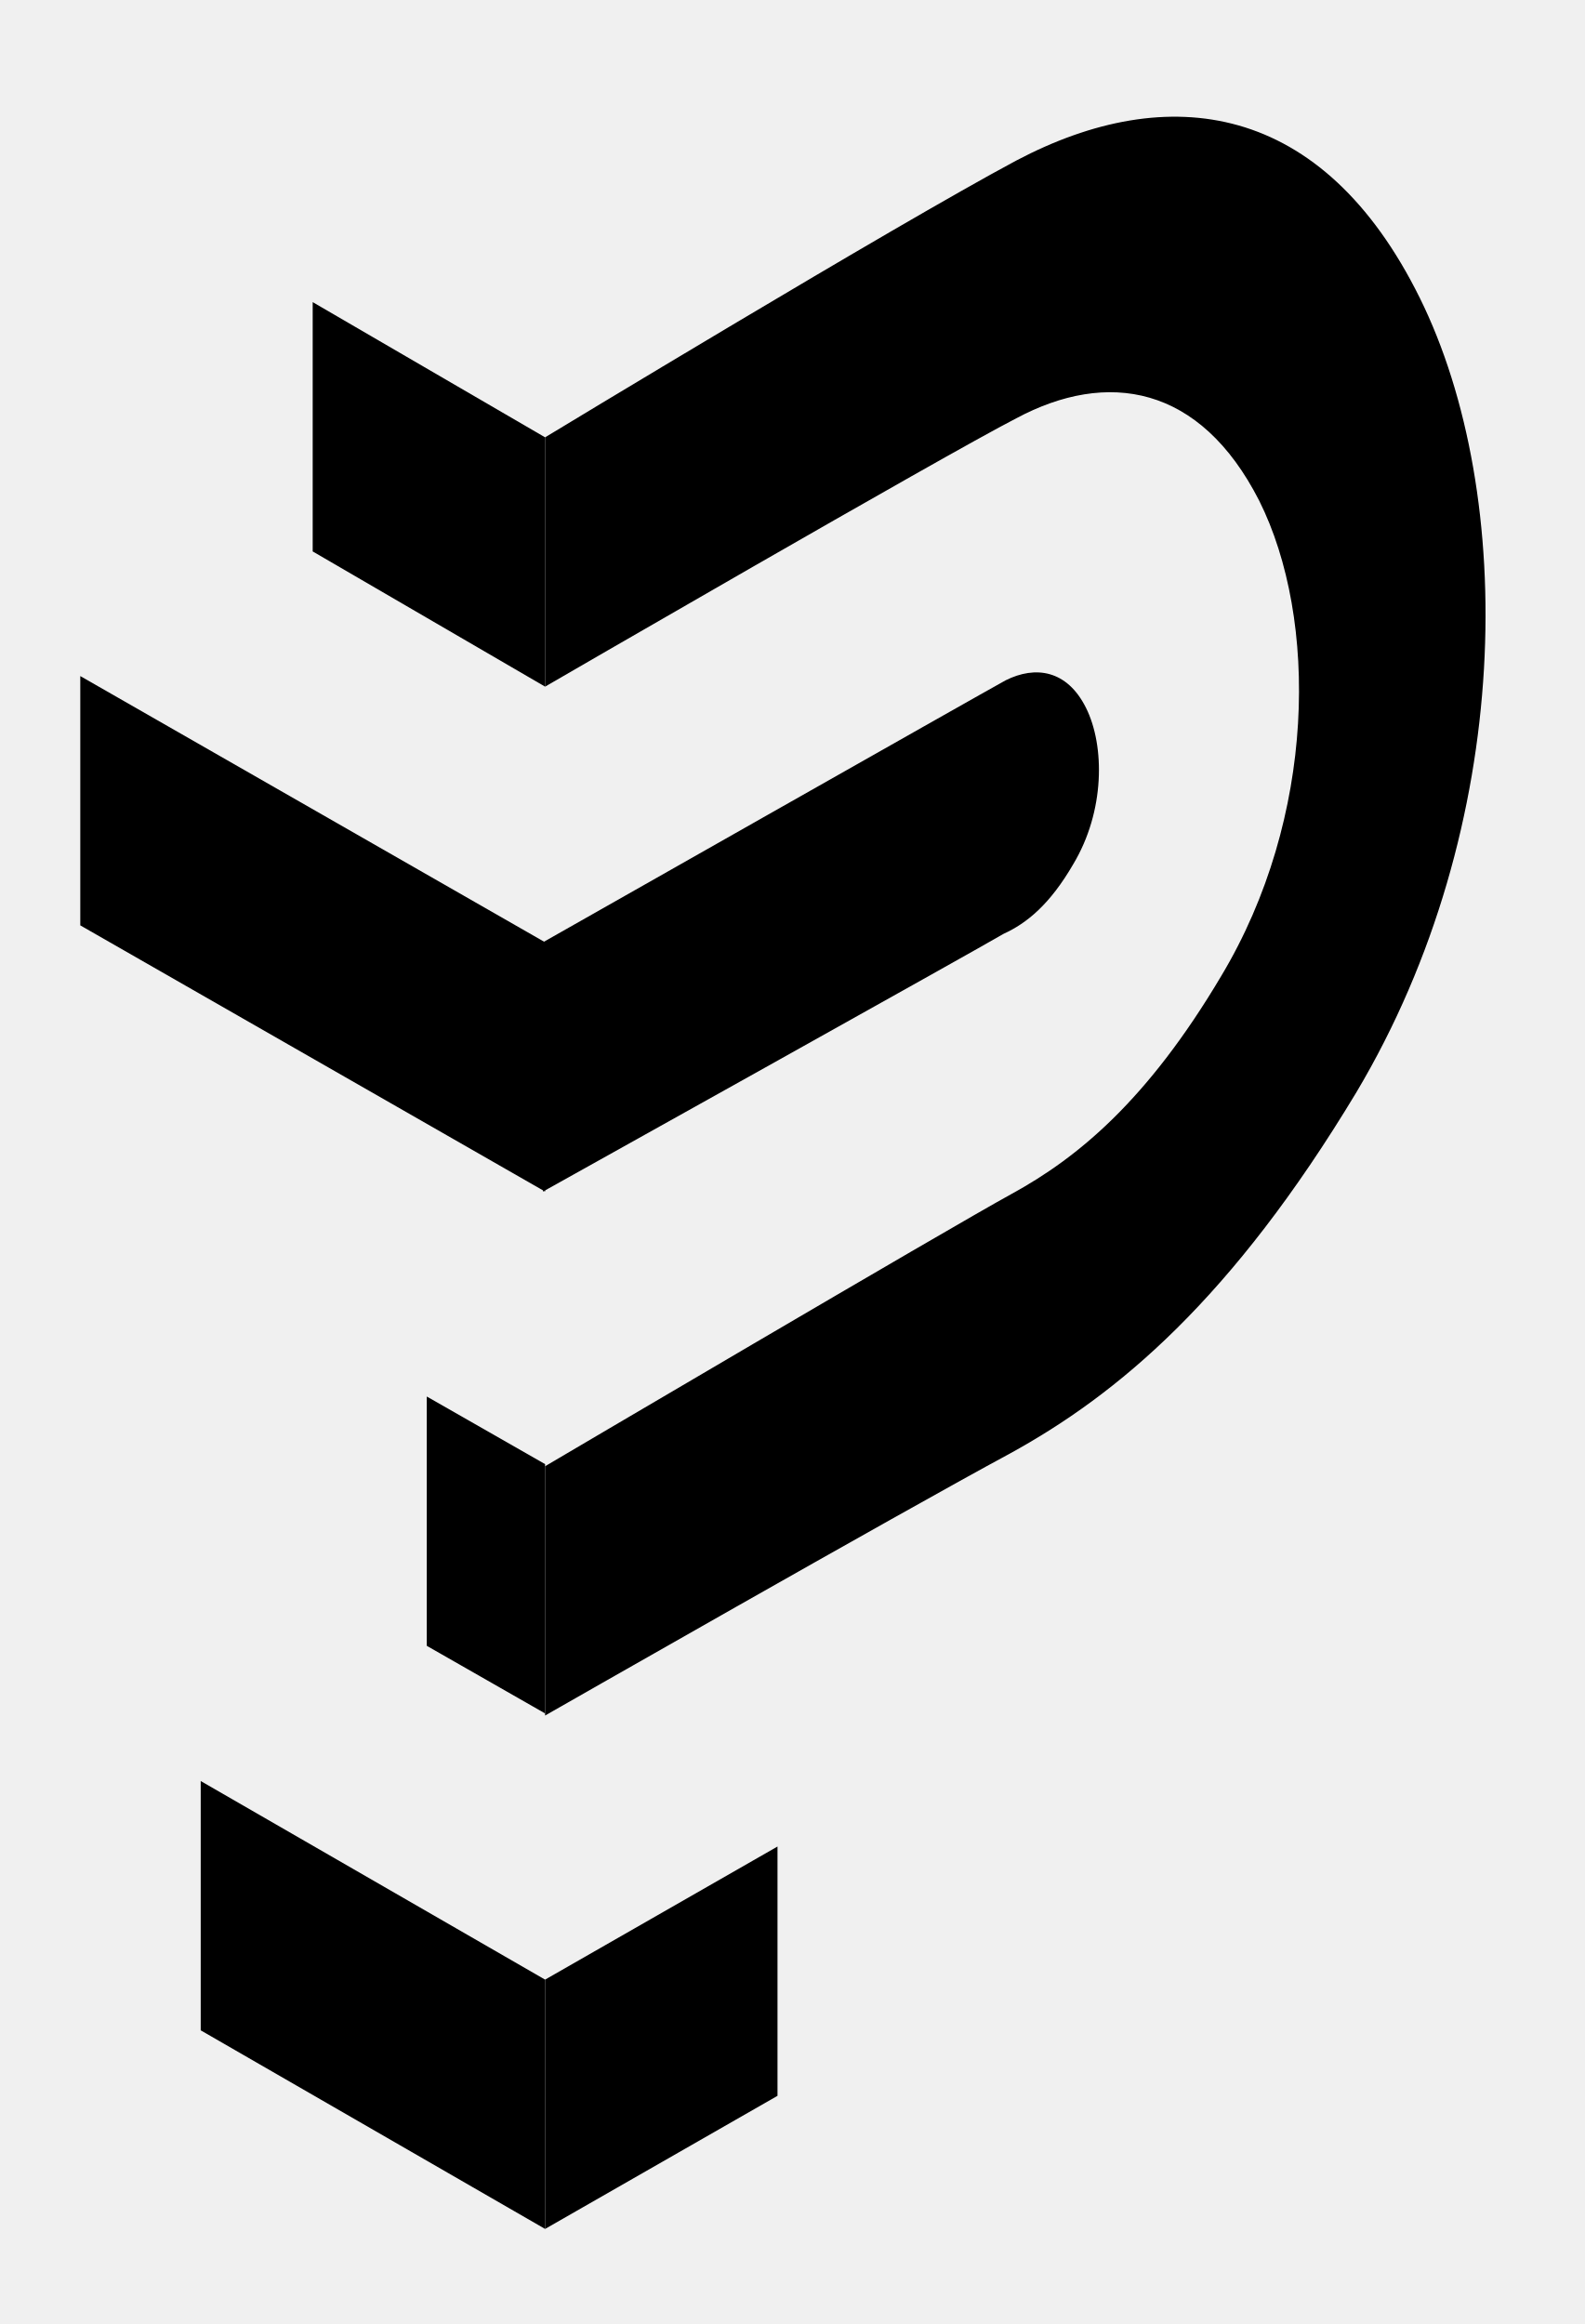
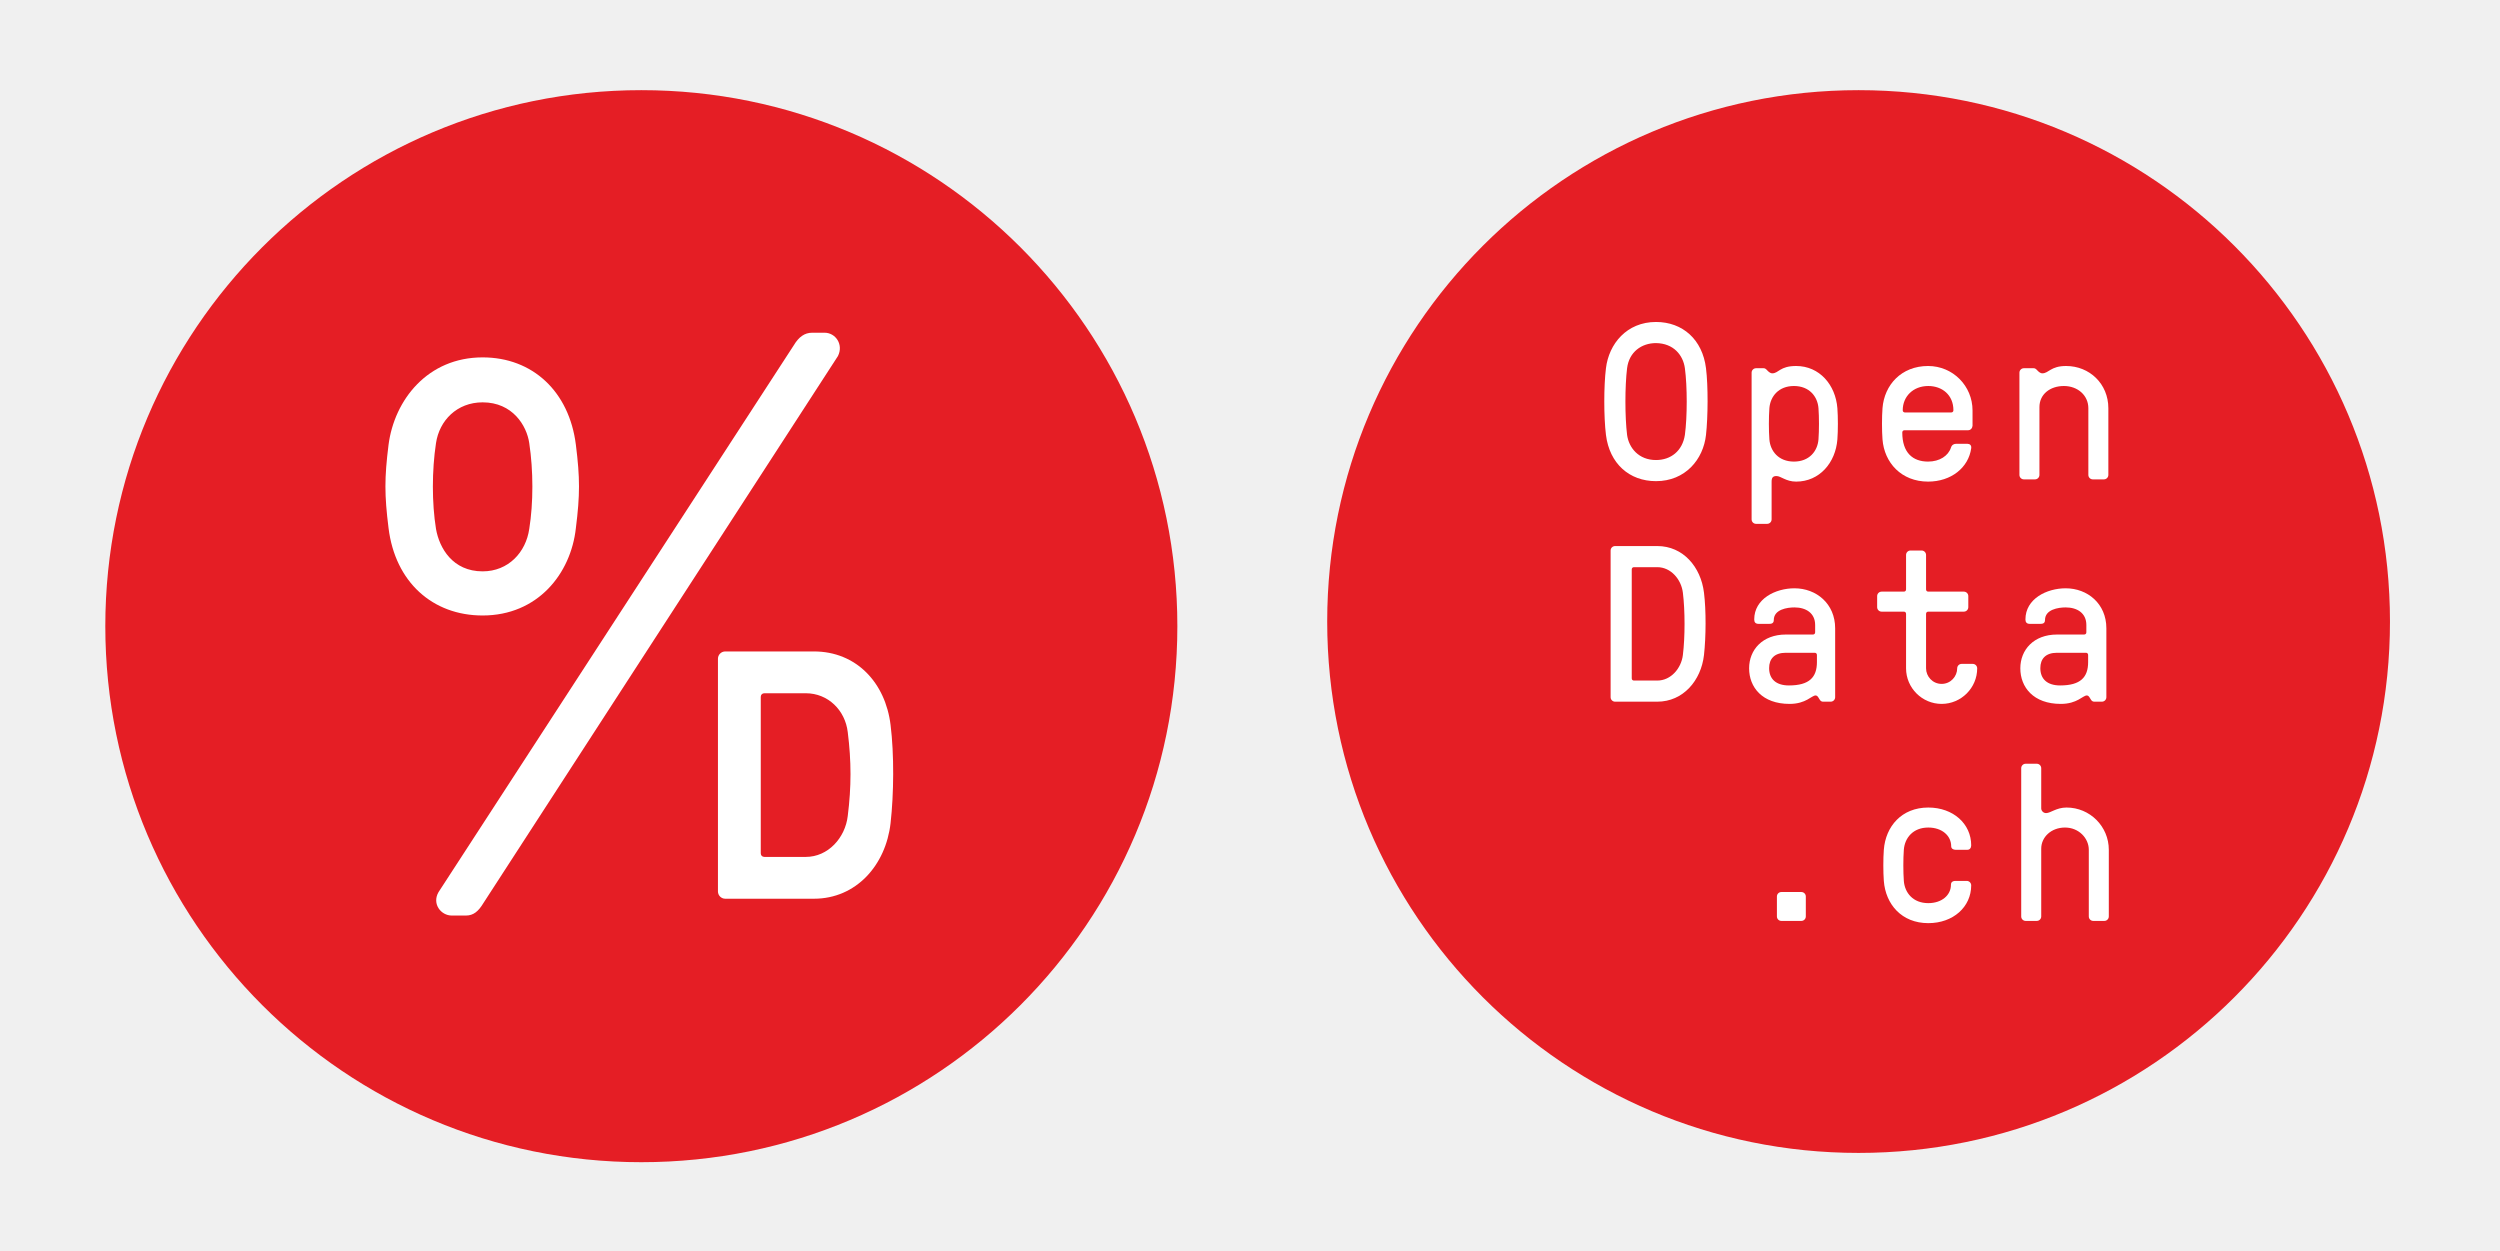
- <svg xmlns="http://www.w3.org/2000/svg" viewBox="0 0 75 110">
-   <path class="st0" d="M67.2 14.1C62.6 4.8 55.3 3.8 48.1 7.6c-5.8 3.1-22.3 13.1-22.3 13.1v11.8s18.8-10.9 22.3-12.7c4.3-2.3 8.7-1.6 11.5 3.9 2.8 5.6 2.7 15-1.8 22.5-3.5 5.9-6.8 8.6-9.9 10.3S25.8 69.4 25.8 69.4v11.8s16.8-9.6 22-12.4c5.1-2.8 10.5-7.3 16.4-17.1 7.5-12.6 7.6-28.3 3-37.6z" />
-   <path class="st0" d="M50.8 40.9c1.5-2.5 1.5-5.6.6-7.4-.9-1.8-2.4-2-3.8-1.3-1.1.6-21.9 12.4-21.9 12.4v11.8s20.8-11.6 21.8-12.2c1.1-.5 2.2-1.4 3.3-3.3zM25.8 105.5l11-6.3V87.4l-11 6.3v11.8z" />
+ <svg xmlns="http://www.w3.org/2000/svg" width="100%" height="100%" viewBox="0 0 1775 888" version="1.1" xml:space="preserve" style="fill-rule:evenodd;clip-rule:evenodd;stroke-linejoin:round;stroke-miterlimit:2;">
  <g>
-     <path class="st1" d="M25.8 32.5l-11-6.4V14.3l11 6.4v11.8zM25.8 56.4l-22-12.6V32l22 12.6v11.8zM25.8 81.1l-5.6-3.2V66.1l5.6 3.2v11.8zM25.8 105.5L9.5 96.1V84.3l16.3 9.4v11.8z" />
+     <path d="M1696.88,441.292c0,208.366 -168.913,377.283 -377.279,377.283c-208.367,0 -377.288,-168.917 -377.288,-377.283c0,-208.367 168.921,-377.279 377.288,-377.279c208.366,-0 377.279,168.912 377.279,377.279Z" style="fill:#e51e25;fill-rule:nonzero;" />
+     <path d="M1155.23,261.437c-1.579,12.942 -1.579,34.409 -0,47.35c1.263,9.159 8.204,17.838 20.525,17.838c10.571,-0 18.783,-6.471 20.517,-17.838c1.733,-12.941 1.733,-34.408 -0,-47.35c-1.263,-9.316 -8.05,-17.683 -20.517,-17.841c-10.262,-0 -19.1,6.317 -20.525,17.841Zm20.525,-32.837c18.938,-0 32.983,12.471 35.504,32.837c1.579,12.625 1.425,34.725 0,47.35c-1.887,17.363 -14.671,32.834 -35.504,32.834c-18.946,-0 -32.992,-12.467 -35.525,-32.834c-1.579,-12.783 -1.579,-34.725 -0,-47.35c2.05,-17.208 14.683,-32.837 35.525,-32.837Z" style="fill:#fff;fill-rule:nonzero;" />
+     <path d="M1256.26,289.846c-0.47,6.471 -0.47,15.629 0,22.1c0.634,8.366 6.542,15.783 17.434,15.783c10.895,0 16.796,-7.417 17.429,-15.783c0.471,-6.471 0.471,-15.629 -0,-22.1c-0.633,-8.363 -6.534,-15.784 -17.429,-15.784c-10.892,0 -16.8,7.421 -17.434,15.784Zm48.284,-0c0.471,6.316 0.471,15.791 -0,22.1c-1.271,16.575 -12.696,29.996 -29.275,29.996c-7.259,-0 -10.796,-3.95 -13.955,-3.95c-2.37,-0 -3.474,0.946 -3.474,3.95l-0,26.829c-0,1.737 -1.417,3.158 -3.159,3.158l-7.887,0c-1.738,0 -3.155,-1.421 -3.155,-3.158l0,-104.179c0,-1.734 1.417,-3.155 3.155,-3.155l5.366,0c0.95,0 1.575,0.471 2.213,1.105c0.941,1.104 2.367,2.521 3.946,2.521c4.575,-0 5.275,-5.205 16.95,-5.205c16.579,0 28.004,13.417 29.275,29.988Z" style="fill:#fff;fill-rule:nonzero;" />
+     <path d="M1352.52,292.846l32.825,-0c0.946,-0 1.579,-0.634 1.579,-1.579c-0,-10.892 -8.046,-17.205 -17.838,-17.205c-10.887,0 -18.145,7.58 -18.145,17.205c-0,0.945 0.624,1.579 1.579,1.579Zm16.412,34.883c8.204,0 14.363,-4.1 16.259,-9.942c0.637,-2.05 2.208,-2.683 3.629,-2.683l8.05,0c1.579,0 3.004,0.946 2.687,3.154c-1.896,13.734 -14.212,23.684 -30.625,23.684c-18.946,-0 -31.096,-13.421 -32.358,-29.996c-0.479,-6.309 -0.479,-15.784 -0,-22.1c1.262,-16.571 13.412,-29.988 32.358,-29.988c17.675,0 31.567,14.204 31.567,31.567l-0,10.892c-0.154,1.737 -1.417,3.158 -3.159,3.158l-45.141,-0c-0.942,-0 -1.579,0.633 -1.579,1.579c-0,14.363 7.416,20.675 18.312,20.675Z" style="fill:#fff;fill-rule:nonzero;" />
+     <path d="M1448,337.204c-0,1.734 -1.417,3.154 -3.15,3.154l-7.896,0c-1.742,0 -3.158,-1.42 -3.158,-3.154l-0,-72.612c-0,-1.734 1.416,-3.155 3.158,-3.155l6.942,0c0.954,0 1.579,0.471 2.212,1.105c0.946,1.104 2.363,2.521 3.942,2.521c4.579,-0 5.842,-5.205 16.892,-5.205c16.579,0 29.991,12.625 29.991,29.988l0,47.358c0,1.734 -1.416,3.154 -3.15,3.154l-7.895,0c-1.742,0 -3.159,-1.42 -3.159,-3.154l0,-47.358c0,-9.154 -7.575,-15.784 -17.362,-15.784c-9.792,0 -17.367,5.842 -17.367,14.996l-0,48.146Z" style="fill:#fff;fill-rule:nonzero;" />
+     <path d="M1176.69,483.196c9.629,-0 17.041,-8.683 18.158,-18.15c1.571,-12.629 1.571,-31.571 0,-44.196c-1.117,-9.471 -8.529,-18.154 -18.158,-18.154l-16.575,-0c-0.946,-0 -1.579,0.633 -1.579,1.575l-0,77.35c-0,0.946 0.633,1.575 1.579,1.575l16.575,-0Zm-33.154,11.837l-0,-104.175c-0,-1.737 1.424,-3.158 3.158,-3.158l29.996,-0c18.312,-0 30.941,14.838 33.145,33.15c1.58,12.625 1.417,31.567 0,44.196c-2.05,18.15 -14.833,33.146 -33.145,33.146l-29.996,-0c-1.734,-0 -3.158,-1.421 -3.158,-3.159Z" style="fill:#fff;fill-rule:nonzero;" />
+     <path d="M1267.92,463.467c-8.05,-0 -11.842,4.262 -11.842,10.891c0,7.734 4.892,12.309 14.046,12.309c14.525,-0 19.892,-5.838 19.892,-16.571l-0,-5.05c-0,-0.95 -0.629,-1.579 -1.579,-1.579l-20.517,-0Zm-8.529,-23.204c-0,2.683 -2.204,2.683 -3.63,2.683l-7.104,-0c-2.37,-0 -3.158,-1.263 -3.158,-3.158c0,-14.68 15.154,-22.096 28.571,-22.096c15.471,-0 28.891,10.887 28.891,28.412l0,48.929c0,1.738 -1.425,3.159 -3.158,3.159l-5.371,-0c-0.941,-0 -1.579,-0.317 -2.204,-1.104c-0.954,-1.263 -1.579,-3.317 -3.158,-3.317c-2.842,-0 -6.788,6 -18.475,6c-19.408,-0 -28.725,-11.838 -28.725,-25.258c-0,-13.101 9.471,-23.992 26.05,-23.992l19.254,-0c0.95,-0 1.579,-0.629 1.579,-1.579l0,-5.204c0,-8.526 -6.625,-12.471 -14.683,-12.471c-5.208,-0 -14.679,1.416 -14.679,8.996Z" style="fill:#fff;fill-rule:nonzero;" />
+     <path d="M1369.08,434.267c-0.941,-0 -1.579,0.629 -1.579,1.575l0,38.671c0,5.683 4.583,11.05 11.054,11.05c6.467,-0 11.05,-5.367 11.05,-11.05c0,-1.734 1.417,-3.151 3.159,-3.151l7.891,0c1.734,0 3.15,1.417 3.15,3.151c0,13.891 -11.358,25.258 -25.25,25.258c-13.891,-0 -25.254,-11.367 -25.254,-25.258l0,-38.671c0,-0.946 -0.633,-1.575 -1.579,-1.575l-15.788,-0c-1.733,-0 -3.158,-1.425 -3.158,-3.163l0,-7.892c0,-1.733 1.425,-3.154 3.158,-3.154l15.788,0c0.946,0 1.579,-0.633 1.579,-1.579l0,-24.466c0,-1.734 1.417,-3.155 3.158,-3.155l7.884,0c1.741,0 3.158,1.421 3.158,3.155l0,24.466c0,0.946 0.638,1.579 1.579,1.579l25.263,0c1.733,0 3.154,1.421 3.154,3.154l-0,7.892c-0,1.738 -1.421,3.163 -3.154,3.163l-25.263,-0Z" style="fill:#fff;fill-rule:nonzero;" />
+     <path d="M1460.48,463.467c-8.05,-0 -11.842,4.262 -11.842,10.891c0,7.734 4.892,12.309 14.046,12.309c14.525,-0 19.888,-5.838 19.888,-16.571l-0,-5.05c-0,-0.95 -0.625,-1.579 -1.575,-1.579l-20.517,-0Zm-8.529,-23.204c-0,2.683 -2.204,2.683 -3.629,2.683l-7.105,-0c-2.37,-0 -3.158,-1.263 -3.158,-3.158c0,-14.68 15.154,-22.096 28.571,-22.096c15.471,-0 28.892,10.887 28.892,28.412l-0,48.929c-0,1.738 -1.425,3.159 -3.159,3.159l-5.37,-0c-0.946,-0 -1.58,-0.317 -2.205,-1.104c-0.954,-1.263 -1.579,-3.317 -3.158,-3.317c-2.842,-0 -6.788,6 -18.475,6c-19.408,-0 -28.725,-11.838 -28.725,-25.258c-0,-13.101 9.471,-23.992 26.05,-23.992l19.254,-0c0.942,-0 1.579,-0.629 1.579,-1.579l0,-5.204c0,-8.526 -6.625,-12.471 -14.683,-12.471c-5.208,-0 -14.679,1.416 -14.679,8.996Z" style="fill:#fff;fill-rule:nonzero;" />
+     <path d="M1282.13,650.696c0,1.737 -1.425,3.154 -3.158,3.154l-14.209,-0c-1.733,-0 -3.158,-1.417 -3.158,-3.154l0,-14.209c0,-1.733 1.425,-3.154 3.158,-3.154l14.209,0c1.733,0 3.158,1.421 3.158,3.154l0,14.209Z" style="fill:#fff;fill-rule:nonzero;" />
+     <path d="M1369.08,655.433c-18.937,0 -30.304,-13.416 -31.566,-29.991c-0.471,-6.317 -0.471,-15.788 -0,-22.1c1.262,-16.575 12.629,-29.992 31.566,-29.992c17.684,-0 30.471,11.525 30.471,26.833c0,1.738 -0.946,3.159 -2.687,3.159l-8.521,-0c-1.425,-0 -3.004,-0.788 -3.004,-2.53c-0,-7.416 -6.467,-13.258 -16.259,-13.258c-10.887,0 -16.733,7.421 -17.358,15.788c-0.471,6.471 -0.471,15.625 0,22.1c0.625,8.362 6.471,15.783 17.358,15.783c9.629,0 16.105,-5.679 16.105,-13.1c-0,-2.054 1.579,-2.683 2.995,-2.683l8.213,-0c1.733,-0 3.158,1.42 3.158,3.154c0,15.312 -12.787,26.837 -30.471,26.837Z" style="fill:#fff;fill-rule:nonzero;" />
+     <path d="M1438.22,653.85c-1.742,-0 -3.159,-1.417 -3.159,-3.154l0,-105.283c0,-1.738 1.417,-3.155 3.159,-3.155l7.891,0c1.734,0 3.159,1.417 3.159,3.155l-0,28.566c-0,1.421 1.262,3.317 3.466,3.317c3.159,-0 7.267,-3.946 14.53,-3.946c16.566,-0 29.987,13.417 29.987,29.992l-0,47.354c-0,1.737 -1.425,3.154 -3.158,3.154l-7.892,-0c-1.738,-0 -3.158,-1.417 -3.158,-3.154l-0,-47.354c-0,-8.209 -7.096,-15.788 -16.888,-15.788c-9.791,0 -16.887,6.788 -16.887,15l-0,48.142c-0,1.737 -1.425,3.154 -3.159,3.154l-7.891,-0Z" style="fill:#fff;fill-rule:nonzero;" />
+     <path d="M835.921,444.583c-0,-210.183 -170.383,-380.57 -380.575,-380.57c-210.183,-0 -380.575,170.387 -380.575,380.57c-0,210.184 170.392,380.575 380.575,380.575c210.192,0 380.575,-170.391 380.575,-380.575Z" style="fill:#e51e25;fill-rule:nonzero;" />
+     <path d="M343.229,641.171c-3.55,5.908 -7.092,8.866 -12.412,8.866l-10.05,0c-7.684,0 -14.184,-8.275 -9.459,-16.554l252.309,-388.379c3.537,-5.908 7.679,-8.871 12.995,-8.871l8.871,0c7.688,0 13.596,8.279 9.463,16.555l-251.717,388.383Z" style="fill:#fff;fill-rule:nonzero;" />
+     <path d="M572.121,608.408c15.796,0 27.975,-13.529 29.783,-29.07c2.596,-20.73 2.596,-38.78 0,-59.505c-1.808,-15.546 -13.987,-27.625 -29.783,-27.625l-29.388,0c-1.558,0 -2.591,1.038 -2.591,2.592l-0,111.017c-0,1.554 1.033,2.591 2.591,2.591l29.388,0Zm-62.379,24.504l-0,-165.208c-0,-2.85 2.325,-5.179 5.183,-5.179l62.979,-0c30.046,-0 50.775,22.179 54.404,52.237c2.596,20.725 2.334,48.917 0,69.646c-3.37,29.792 -24.358,53.684 -54.404,53.684l-62.979,-0c-2.858,-0 -5.183,-2.334 -5.183,-5.18Z" style="fill:#fff;fill-rule:nonzero;" />
+     <path d="M375.771,375.517c-2.367,16.554 -14.779,30.146 -33.104,30.146c-21.284,-0 -30.746,-16.55 -33.109,-30.146c-2.954,-18.325 -2.954,-41.384 0,-60.888c2.363,-15.962 14.78,-28.966 33.109,-28.966c21.279,-0 31.329,16.55 33.104,28.966c2.954,19.504 2.954,42.563 -0,60.888Zm33.104,-59.709c-4.725,-37.833 -30.742,-62.066 -66.208,-62.066c-39.013,-0 -62.663,30.145 -66.804,62.066c-2.946,23.646 -2.946,35.471 -0,59.117c4.733,38.425 31.329,62.071 66.804,62.071c39.012,-0 62.662,-29.558 66.208,-62.071c2.954,-23.646 2.954,-35.471 -0,-59.117Z" style="fill:#fff;fill-rule:nonzero;" />
  </g>
</svg>
